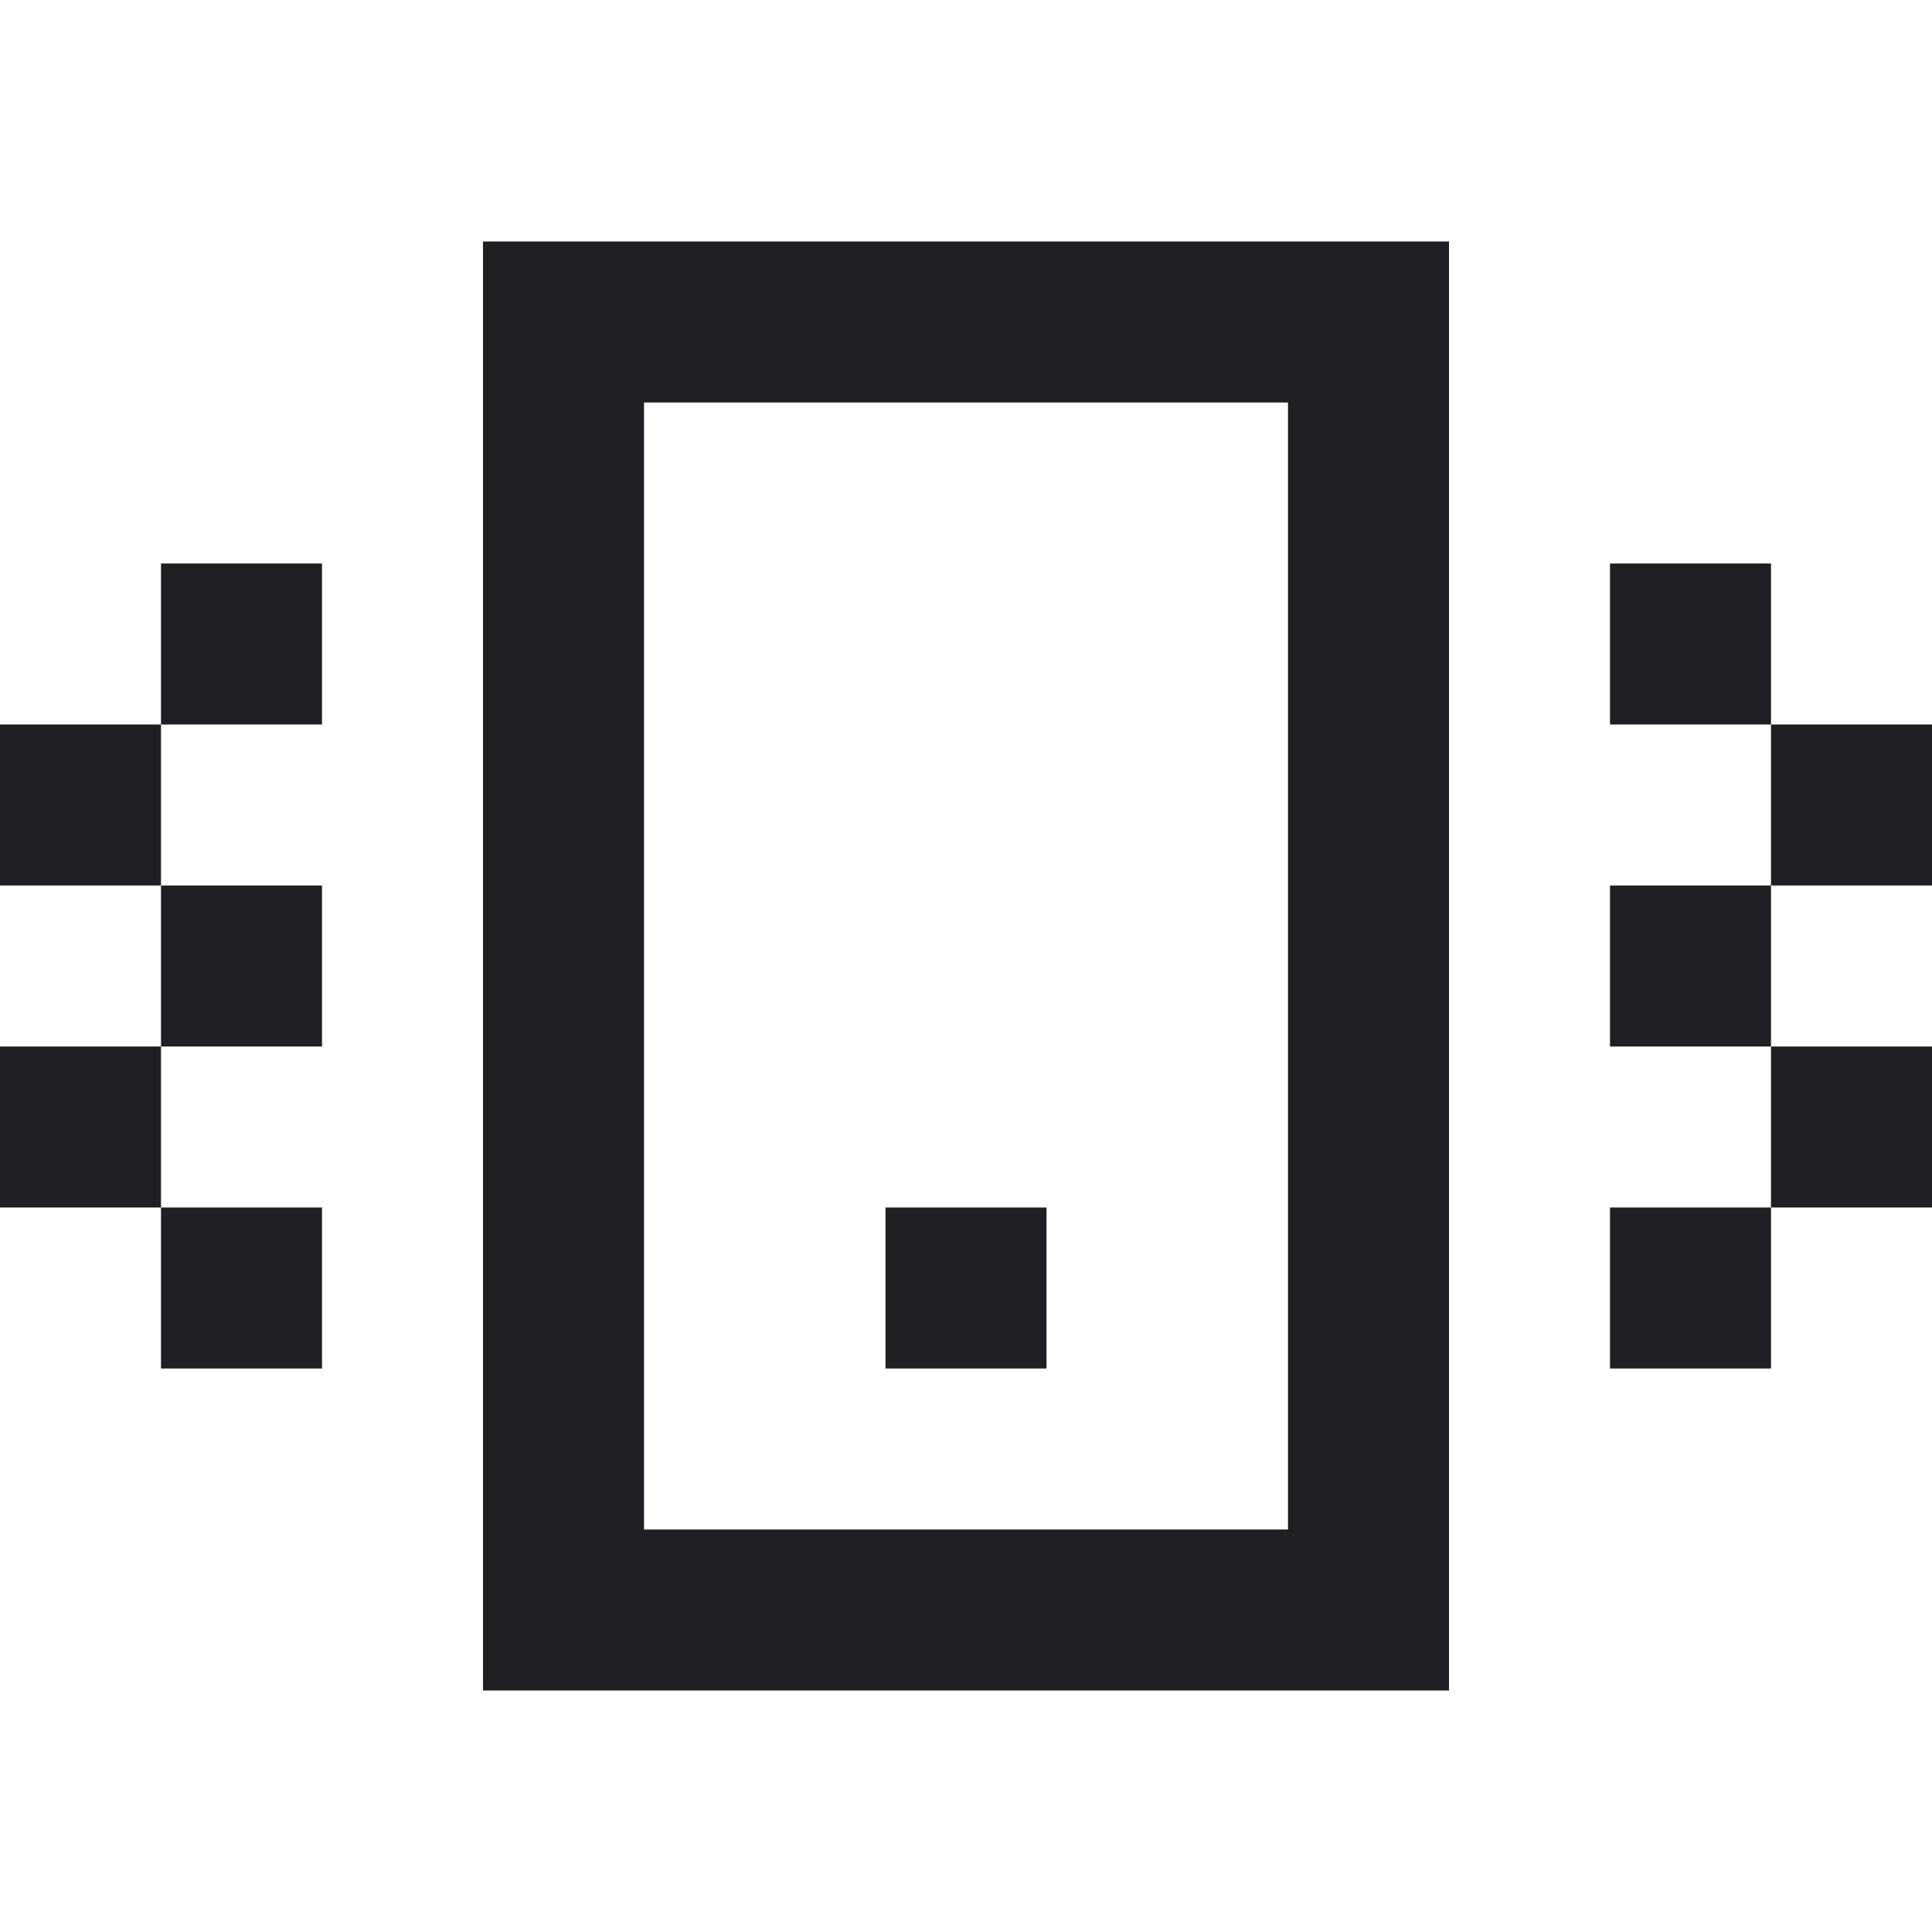
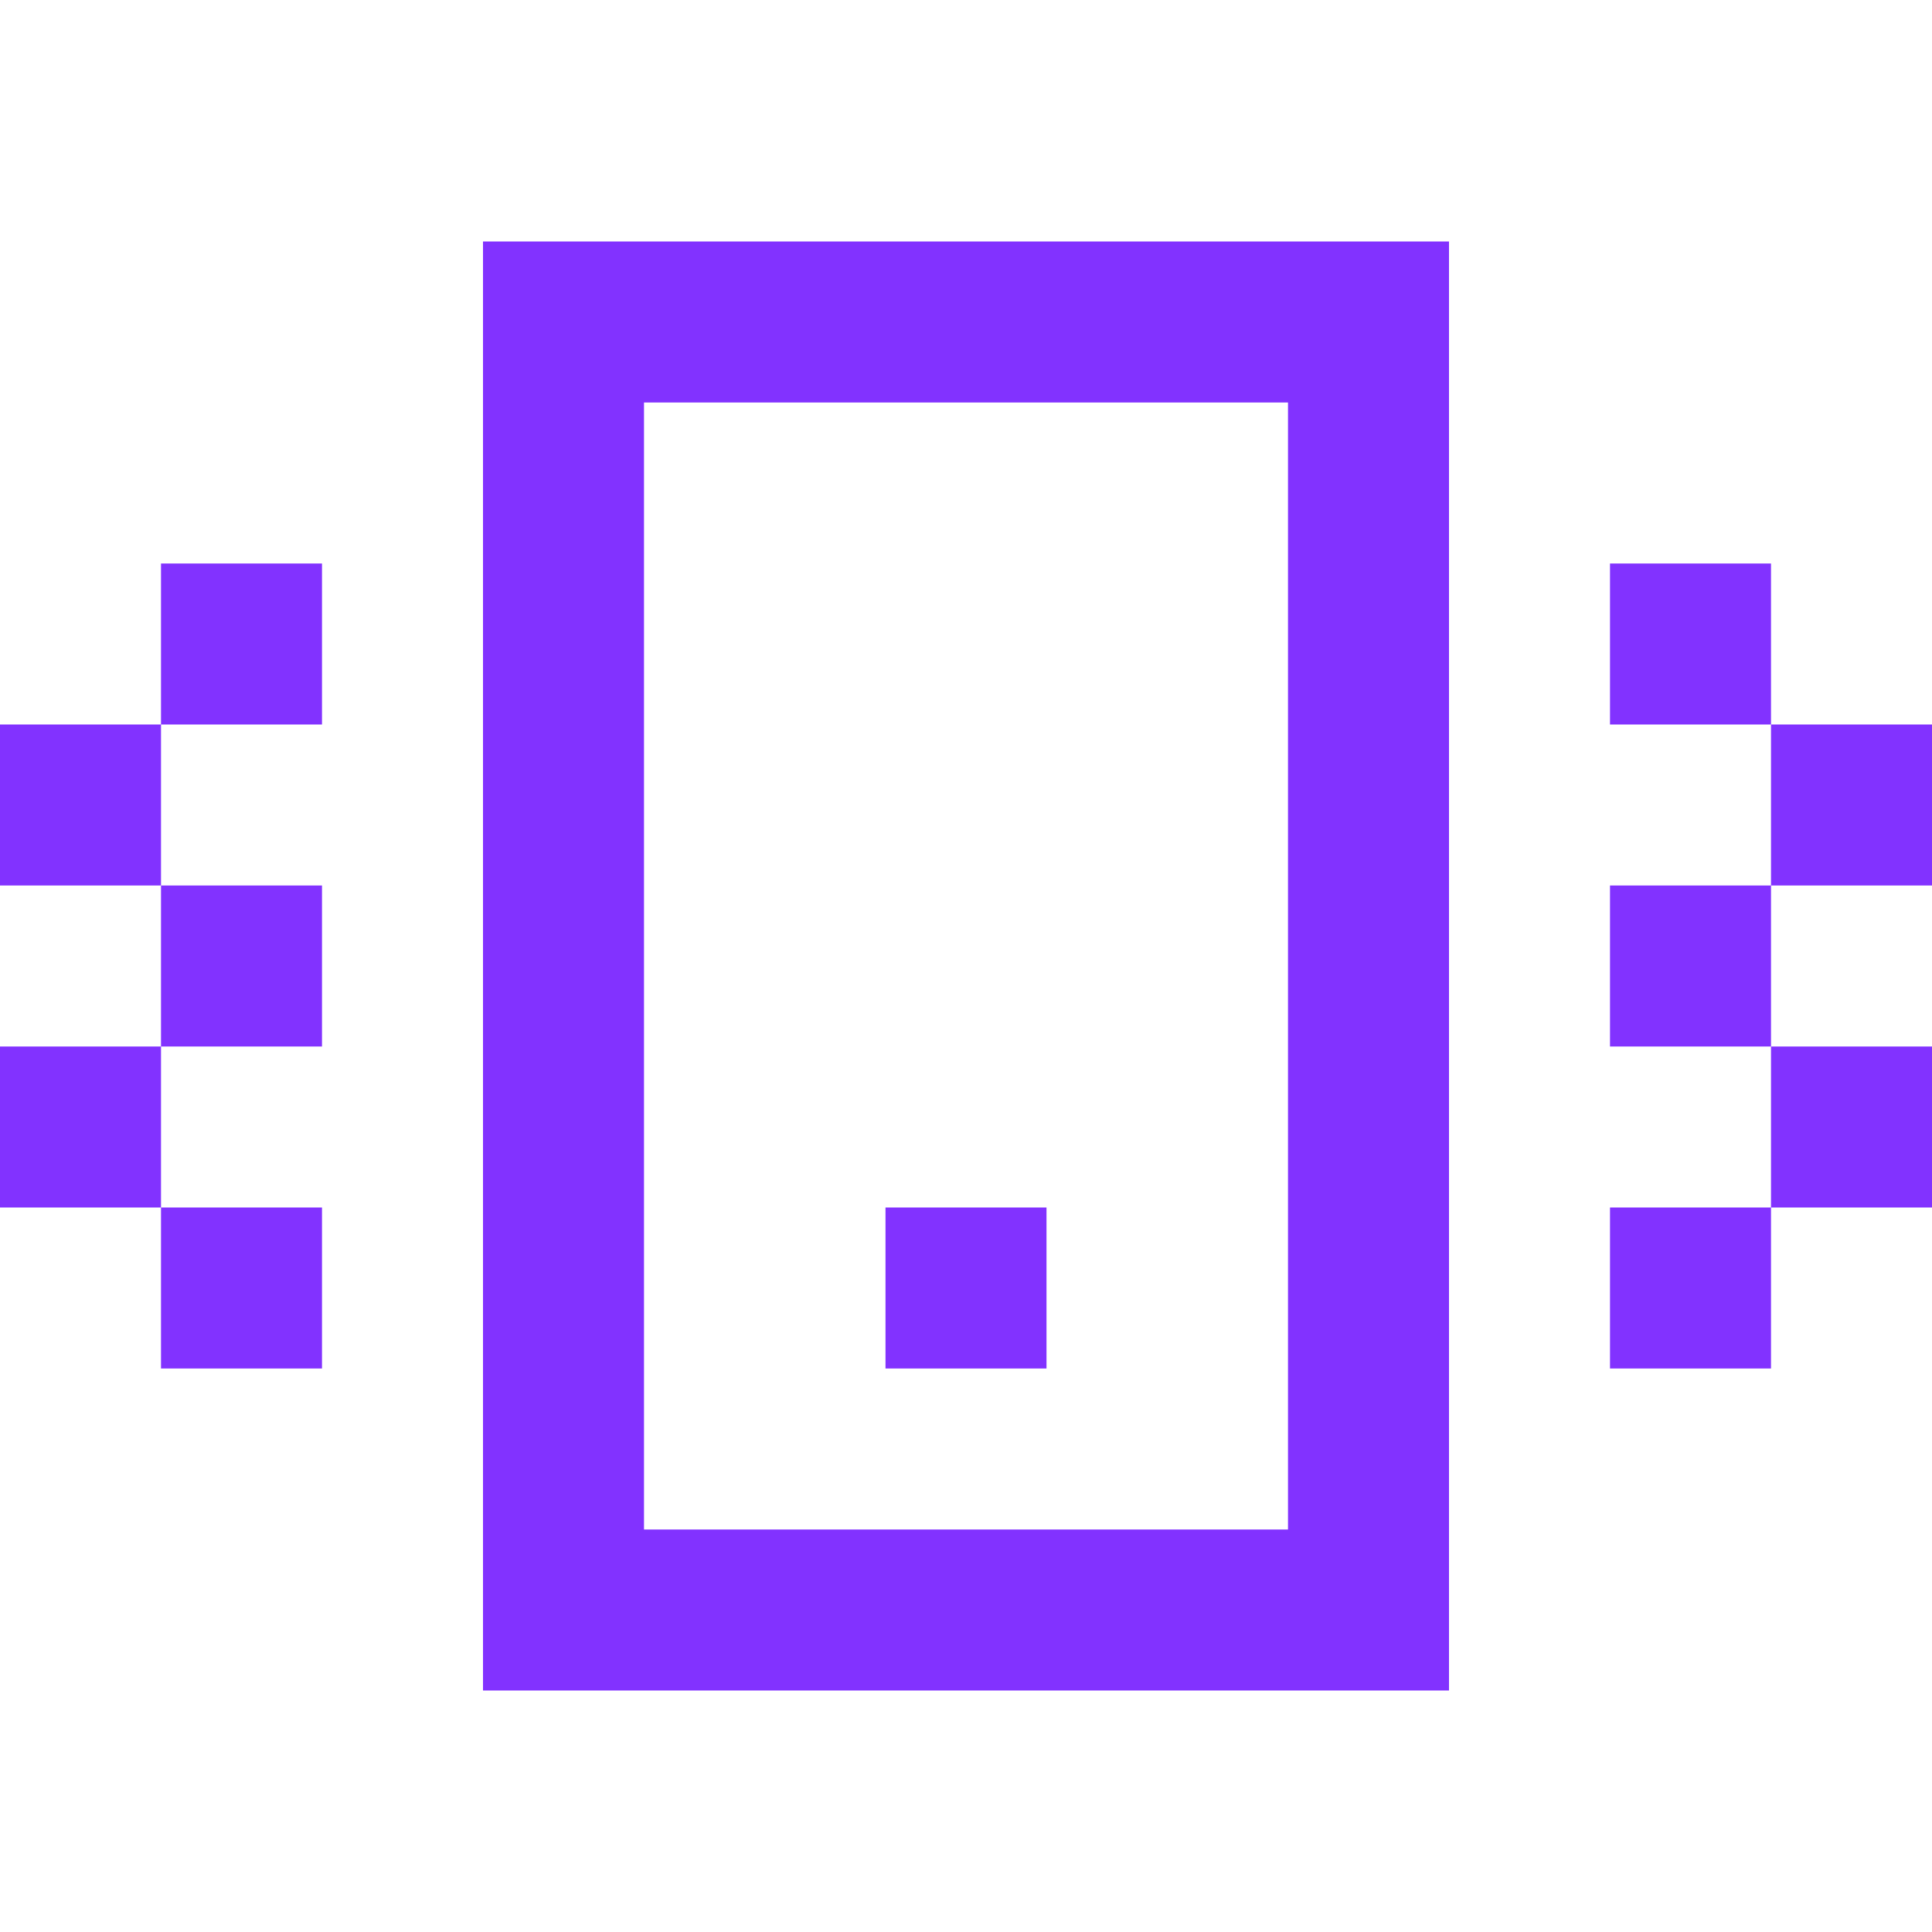
<svg xmlns="http://www.w3.org/2000/svg" width="24" height="24" viewBox="0 0 24 24" fill="none">
-   <path d="M18 21H6V3H18V21ZM8 19H16V5H8V19ZM4 17H2V15H4V17ZM13 17H11V15H13V17ZM22 17H20V15H22V17ZM2 15H0V13H2V15ZM24 15H22V13H24V15ZM4 13H2V11H4V13ZM22 13H20V11H22V13ZM2 11H0V9H2V11ZM24 11H22V9H24V11ZM4 9H2V7H4V9ZM22 9H20V7H22V9Z" fill="#201F24" />
+   <path d="M18 21H6V3H18V21ZM8 19H16V5H8V19ZM4 17H2V15H4V17ZM13 17H11V15H13V17ZM22 17H20V15H22V17ZM2 15H0V13H2V15ZM24 15H22V13H24V15ZM4 13H2V11H4V13ZM22 13H20V11H22V13ZM2 11H0V9H2V11ZM24 11H22V9H24V11ZM4 9H2V7H4V9ZM22 9H20V7H22V9Z" fill="#8232FF" />
</svg>
